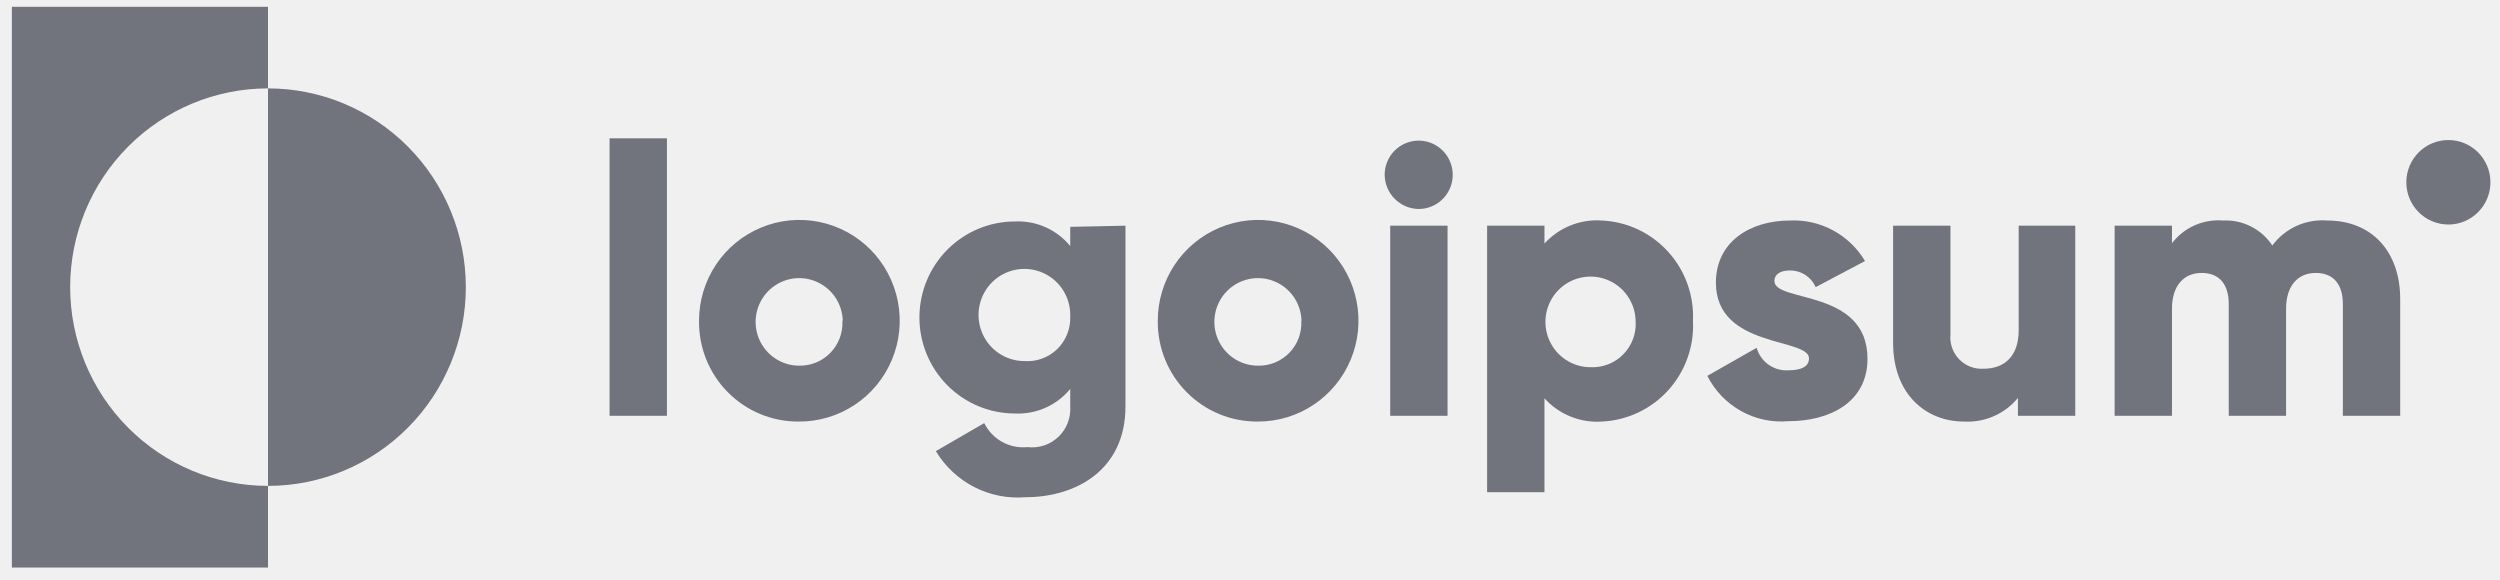
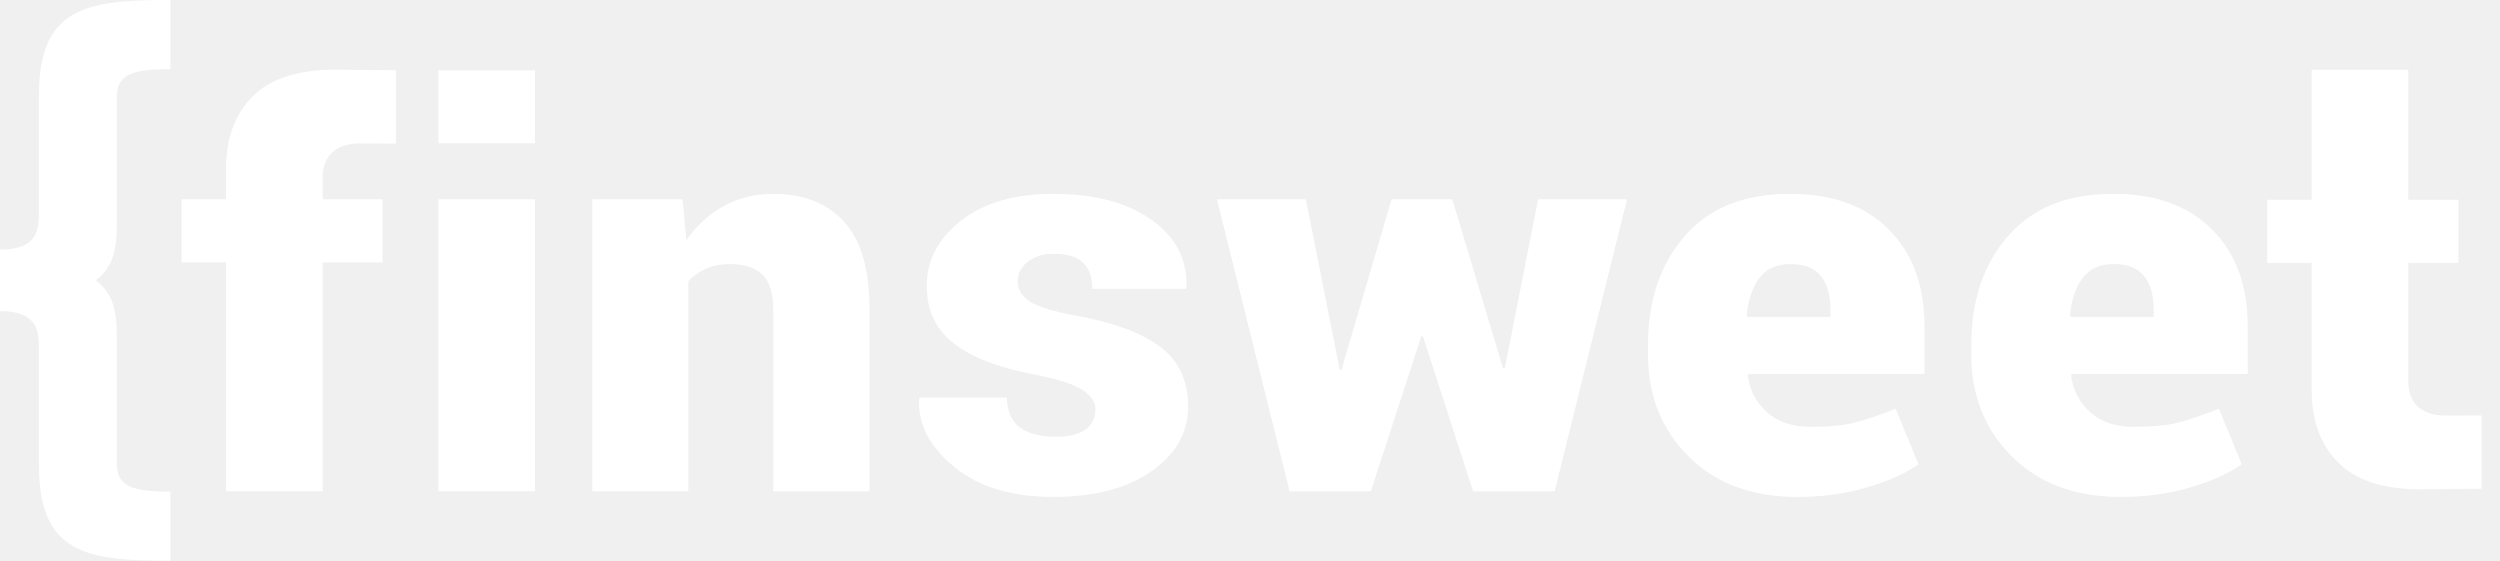
- <svg xmlns="http://www.w3.org/2000/svg" width="138" height="32" viewBox="0 0 138 32" fill="none">
-   <g opacity="0.6">
-     <path d="M33.648 7.635H36.814V22.952H33.648V7.635Z" fill="#1D2130" />
-     <path d="M38.586 17.705C38.586 16.603 38.912 15.526 39.522 14.61C40.132 13.694 40.999 12.981 42.013 12.561C43.027 12.14 44.143 12.032 45.218 12.249C46.294 12.467 47.28 13 48.054 13.781C48.827 14.563 49.352 15.557 49.562 16.639C49.773 17.721 49.658 18.84 49.234 19.857C48.81 20.873 48.095 21.74 47.18 22.348C46.265 22.955 45.191 23.276 44.094 23.27C43.367 23.276 42.645 23.135 41.972 22.857C41.299 22.579 40.689 22.169 40.176 21.651C39.663 21.133 39.258 20.517 38.985 19.839C38.712 19.161 38.577 18.436 38.586 17.705ZM46.521 17.705C46.508 17.23 46.357 16.769 46.085 16.38C45.813 15.991 45.433 15.691 44.993 15.518C44.552 15.345 44.071 15.306 43.608 15.406C43.146 15.507 42.723 15.742 42.393 16.082C42.063 16.422 41.84 16.853 41.752 17.32C41.664 17.787 41.715 18.27 41.899 18.708C42.083 19.145 42.391 19.519 42.785 19.782C43.18 20.045 43.642 20.185 44.115 20.185C44.437 20.192 44.757 20.131 45.055 20.008C45.353 19.884 45.622 19.7 45.846 19.467C46.069 19.235 46.243 18.958 46.356 18.655C46.468 18.352 46.517 18.028 46.5 17.705H46.521Z" fill="#1D2130" />
-     <path d="M62.126 12.458V22.433C62.126 25.952 59.383 27.446 56.608 27.446C55.629 27.527 54.647 27.332 53.773 26.882C52.899 26.433 52.167 25.747 51.659 24.902L54.329 23.355C54.545 23.793 54.889 24.154 55.315 24.391C55.741 24.628 56.229 24.729 56.713 24.68C57.022 24.718 57.335 24.687 57.63 24.59C57.926 24.492 58.196 24.33 58.422 24.115C58.648 23.901 58.824 23.639 58.937 23.348C59.05 23.057 59.098 22.744 59.077 22.433V21.468C58.708 21.917 58.241 22.273 57.712 22.508C57.182 22.744 56.606 22.852 56.027 22.825C54.628 22.825 53.286 22.266 52.297 21.273C51.308 20.279 50.752 18.93 50.752 17.525C50.752 16.119 51.308 14.771 52.297 13.777C53.286 12.783 54.628 12.225 56.027 12.225C56.606 12.197 57.182 12.306 57.712 12.541C58.241 12.777 58.708 13.133 59.077 13.582V12.522L62.126 12.458ZM59.077 17.493C59.098 16.986 58.967 16.484 58.702 16.052C58.437 15.62 58.049 15.277 57.589 15.069C57.128 14.86 56.616 14.794 56.118 14.88C55.62 14.966 55.159 15.199 54.794 15.55C54.43 15.902 54.178 16.354 54.071 16.85C53.965 17.347 54.008 17.863 54.197 18.334C54.385 18.805 54.709 19.209 55.127 19.494C55.546 19.778 56.039 19.931 56.544 19.931C56.874 19.955 57.205 19.909 57.516 19.796C57.827 19.684 58.111 19.507 58.35 19.277C58.588 19.047 58.776 18.77 58.901 18.462C59.027 18.155 59.086 17.825 59.077 17.493Z" fill="#1D2130" />
-     <path d="M63.909 17.705C63.909 16.604 64.234 15.527 64.843 14.612C65.453 13.697 66.318 12.983 67.331 12.563C68.344 12.142 69.458 12.032 70.533 12.248C71.608 12.463 72.595 12.994 73.369 13.774C74.143 14.553 74.67 15.546 74.883 16.626C75.095 17.706 74.984 18.825 74.563 19.842C74.142 20.859 73.431 21.727 72.518 22.337C71.606 22.948 70.534 23.272 69.438 23.27C68.709 23.277 67.986 23.138 67.311 22.861C66.637 22.583 66.024 22.174 65.509 21.655C64.994 21.137 64.587 20.52 64.312 19.842C64.038 19.164 63.901 18.437 63.909 17.705ZM71.844 17.705C71.831 17.23 71.679 16.768 71.407 16.379C71.135 15.99 70.754 15.69 70.313 15.517C69.872 15.344 69.39 15.306 68.927 15.407C68.464 15.508 68.042 15.744 67.712 16.086C67.382 16.427 67.16 16.859 67.074 17.326C66.987 17.794 67.04 18.277 67.225 18.715C67.41 19.153 67.72 19.526 68.116 19.787C68.511 20.049 68.975 20.187 69.448 20.185C69.77 20.192 70.09 20.131 70.388 20.008C70.686 19.884 70.955 19.7 71.179 19.467C71.403 19.235 71.576 18.958 71.689 18.655C71.801 18.352 71.85 18.028 71.833 17.705H71.844Z" fill="#1D2130" />
-     <path d="M76.433 9.649C76.433 9.276 76.543 8.911 76.75 8.601C76.956 8.29 77.25 8.049 77.593 7.906C77.936 7.763 78.314 7.726 78.678 7.798C79.042 7.871 79.377 8.051 79.639 8.315C79.902 8.579 80.081 8.915 80.153 9.281C80.226 9.647 80.189 10.026 80.047 10.371C79.904 10.716 79.664 11.01 79.355 11.218C79.046 11.425 78.683 11.536 78.311 11.536C77.815 11.53 77.341 11.33 76.99 10.977C76.638 10.624 76.439 10.148 76.433 9.649ZM76.739 12.458H79.905V22.952H76.739V12.458Z" fill="#1D2130" />
-     <path d="M93.452 17.705C93.488 18.403 93.385 19.101 93.151 19.759C92.917 20.417 92.556 21.022 92.088 21.539C91.62 22.057 91.055 22.476 90.426 22.773C89.796 23.07 89.114 23.239 88.419 23.27C87.83 23.309 87.239 23.215 86.691 22.992C86.143 22.77 85.651 22.427 85.254 21.987V27.171H82.089V12.458H85.254V13.444C85.652 13.006 86.144 12.664 86.692 12.444C87.24 12.223 87.831 12.13 88.419 12.172C89.112 12.203 89.791 12.371 90.418 12.666C91.046 12.961 91.609 13.377 92.076 13.891C92.544 14.405 92.906 15.006 93.142 15.661C93.378 16.315 93.484 17.01 93.452 17.705ZM90.287 17.705C90.275 17.213 90.118 16.735 89.836 16.332C89.555 15.929 89.161 15.618 88.704 15.439C88.248 15.259 87.749 15.22 87.27 15.324C86.79 15.428 86.353 15.673 86.011 16.026C85.67 16.379 85.44 16.826 85.35 17.31C85.26 17.794 85.314 18.294 85.506 18.747C85.698 19.201 86.019 19.587 86.428 19.858C86.837 20.129 87.317 20.272 87.807 20.27C88.143 20.285 88.478 20.227 88.79 20.102C89.103 19.978 89.385 19.788 89.619 19.546C89.853 19.303 90.034 19.014 90.149 18.697C90.264 18.38 90.311 18.042 90.287 17.705Z" fill="#1D2130" />
-     <path d="M103.085 19.804C103.085 22.221 100.975 23.249 98.738 23.249C97.826 23.331 96.91 23.137 96.109 22.691C95.308 22.245 94.658 21.568 94.244 20.747L96.966 19.2C97.074 19.578 97.308 19.907 97.628 20.133C97.949 20.359 98.337 20.467 98.728 20.44C99.477 20.44 99.857 20.207 99.857 19.783C99.857 18.627 94.718 19.242 94.718 15.606C94.718 13.317 96.639 12.172 98.812 12.172C99.638 12.135 100.459 12.323 101.187 12.717C101.916 13.111 102.524 13.695 102.948 14.408L100.226 15.85C100.106 15.576 99.909 15.344 99.66 15.18C99.411 15.017 99.12 14.929 98.823 14.928C98.274 14.928 97.947 15.14 97.947 15.511C97.947 16.719 103.085 15.924 103.085 19.804Z" fill="#1D2130" />
-     <path d="M114.554 12.458V22.952H111.389V21.966C111.03 22.403 110.573 22.748 110.056 22.974C109.539 23.201 108.977 23.302 108.414 23.27C106.303 23.27 104.499 21.754 104.499 18.924V12.458H107.665V18.447C107.64 18.697 107.669 18.95 107.751 19.188C107.833 19.426 107.965 19.643 108.139 19.824C108.312 20.006 108.523 20.147 108.756 20.239C108.99 20.33 109.24 20.37 109.49 20.355C110.629 20.355 111.431 19.677 111.431 18.235V12.458H114.554Z" fill="#1D2130" />
-     <path d="M132.491 16.507V22.952H129.326V16.783C129.326 15.723 128.83 15.066 127.828 15.066C126.825 15.066 126.192 15.797 126.192 17.037V22.952H123.027V16.783C123.027 15.723 122.531 15.066 121.529 15.066C120.526 15.066 119.893 15.797 119.893 17.037V22.952H116.728V12.458H119.893V13.423C120.221 12.996 120.649 12.659 121.139 12.441C121.629 12.222 122.166 12.13 122.7 12.172C123.235 12.144 123.769 12.256 124.248 12.498C124.727 12.739 125.135 13.102 125.433 13.55C125.78 13.082 126.241 12.71 126.77 12.469C127.3 12.228 127.881 12.126 128.461 12.172C130.93 12.172 132.491 13.889 132.491 16.507Z" fill="#1D2130" />
-     <path d="M14.794 4.879V0.374H0.655V31.326H14.794V26.821C11.897 26.821 9.12 25.665 7.072 23.608C5.024 21.55 3.873 18.76 3.873 15.85C3.873 12.94 5.024 10.15 7.072 8.092C9.12 6.035 11.897 4.879 14.794 4.879Z" fill="#1D2130" />
-     <path d="M14.794 4.879V26.821C17.69 26.821 20.467 25.665 22.515 23.608C24.563 21.55 25.714 18.76 25.714 15.85C25.714 12.94 24.563 10.15 22.515 8.092C20.467 6.035 17.69 4.879 14.794 4.879Z" fill="#1D2130" />
-     <path d="M135.15 12.394C136.432 12.394 137.472 11.35 137.472 10.062C137.472 8.774 136.432 7.73 135.15 7.73C133.868 7.73 132.829 8.774 132.829 10.062C132.829 11.35 133.868 12.394 135.15 12.394Z" fill="#1D2130" />
-   </g>
+ <svg xmlns="http://www.w3.org/2000/svg" width="107" height="24" viewBox="0 0 107 24" fill="none">
+   <path d="M1.667 4.078V8.978C1.667 9.781 1.667 10.684 0 10.684V12.008V12.026V13.316C1.667 13.316 1.667 14.219 1.667 15.023V19.922C1.667 23.724 3.751 24 7.293 24V21.043C5.626 21.043 5.001 20.797 5.001 19.849V14.998C5.001 13.878 5.078 12.707 4.1 12C5.078 11.293 5.001 10.123 5.001 9.002V4.152C5.001 3.204 5.626 2.958 7.293 2.958V7.01673e-07C3.751 -0.001 1.667 0.276 1.667 4.078ZM11.041 3.92C10.131 4.689 9.675 5.794 9.675 7.235V8.528H7.773V11.231H9.675V21.027H13.81V11.231H16.371V8.528H13.81V7.606C13.81 7.136 13.948 6.774 14.224 6.52C14.501 6.266 14.896 6.139 15.408 6.139C15.659 6.139 16.945 6.144 16.945 6.144V3.007C16.945 3.007 14.65 2.982 14.322 2.982C13.323 2.982 11.952 3.149 11.041 3.92ZM18.763 6.132H22.898V3.007H18.763V6.132ZM18.763 21.027H22.898V8.528H18.763V21.027ZM33.095 8.297C32.314 8.297 31.607 8.473 30.973 8.823C30.338 9.173 29.806 9.661 29.375 10.284L29.216 8.528H25.349V21.027H29.46V12.041C29.671 11.809 29.926 11.627 30.222 11.498C30.519 11.368 30.858 11.301 31.241 11.301C31.851 11.301 32.312 11.45 32.625 11.746C32.938 12.043 33.095 12.548 33.095 13.265V21.028H37.218V13.277C37.218 11.543 36.853 10.28 36.126 9.487C35.398 8.694 34.388 8.297 33.095 8.297ZM49.686 14.865C48.909 14.268 47.715 13.819 46.106 13.518C45.081 13.335 44.4 13.126 44.063 12.894C43.725 12.664 43.556 12.382 43.556 12.051C43.556 11.704 43.703 11.421 43.995 11.197C44.288 10.973 44.65 10.861 45.081 10.861C45.666 10.861 46.091 10.989 46.355 11.243C46.619 11.497 46.752 11.871 46.752 12.363H50.752L50.777 12.294C50.826 11.114 50.33 10.155 49.289 9.412C48.248 8.668 46.849 8.296 45.093 8.296C43.425 8.296 42.104 8.68 41.128 9.447C40.153 10.213 39.665 11.146 39.665 12.247C39.665 13.286 40.055 14.107 40.836 14.707C41.616 15.309 42.775 15.751 44.312 16.036C45.288 16.229 45.961 16.446 46.331 16.688C46.701 16.931 46.886 17.207 46.886 17.514C46.886 17.891 46.743 18.183 46.459 18.386C46.174 18.59 45.756 18.693 45.203 18.693C44.536 18.693 44.021 18.561 43.66 18.3C43.298 18.039 43.109 17.611 43.093 17.018H39.36L39.336 17.087C39.288 18.15 39.785 19.113 40.831 19.975C41.875 20.838 43.296 21.269 45.093 21.269C46.825 21.269 48.218 20.905 49.271 20.177C50.324 19.449 50.851 18.524 50.851 17.399C50.851 16.306 50.462 15.461 49.686 14.865ZM64.403 15.771H64.33L62.159 8.529H59.56L57.414 15.83H57.341L55.889 8.529H52.084L55.194 21.028H58.671L60.829 14.398H60.902L63.049 21.028H66.538L69.636 8.529H65.831L64.403 15.771ZM76.635 8.297C74.676 8.289 73.168 8.888 72.116 10.094C71.062 11.299 70.535 12.852 70.535 14.754V15.194C70.535 16.934 71.115 18.382 72.273 19.537C73.432 20.693 74.983 21.27 76.927 21.27C77.976 21.27 78.958 21.138 79.873 20.872C80.787 20.607 81.534 20.274 82.111 19.873L81.135 17.493C80.42 17.779 79.828 17.978 79.36 18.094C78.892 18.211 78.268 18.268 77.487 18.268C76.715 18.268 76.097 18.062 75.634 17.65C75.17 17.237 74.894 16.712 74.804 16.073L74.829 16.003H82.366V13.957C82.366 12.217 81.858 10.839 80.842 9.822C79.827 8.805 78.424 8.297 76.635 8.297ZM78.343 13.565H74.793L74.757 13.508C74.822 12.838 75.003 12.302 75.3 11.902C75.597 11.502 76.042 11.302 76.636 11.302C77.222 11.302 77.651 11.471 77.929 11.81C78.206 12.149 78.344 12.634 78.344 13.265L78.343 13.565ZM90.47 8.297C88.51 8.289 87.004 8.888 85.951 10.094C84.898 11.299 84.371 12.852 84.371 14.754V15.194C84.371 16.934 84.95 18.382 86.109 19.537C87.268 20.693 88.819 21.27 90.762 21.27C91.811 21.27 92.793 21.138 93.709 20.872C94.624 20.607 95.37 20.274 95.947 19.873L94.971 17.493C94.255 17.779 93.664 17.978 93.196 18.094C92.727 18.211 92.104 18.268 91.323 18.268C90.551 18.268 89.933 18.062 89.469 17.65C89.005 17.237 88.73 16.712 88.64 16.073L88.664 16.003H96.202V13.957C96.202 12.217 95.693 10.839 94.677 9.822C93.661 8.805 92.259 8.297 90.47 8.297ZM92.177 13.565H88.629L88.592 13.508C88.657 12.838 88.838 12.302 89.135 11.902C89.431 11.502 89.876 11.302 90.47 11.302C91.056 11.302 91.487 11.471 91.764 11.81C92.041 12.149 92.179 12.634 92.179 13.265V13.566H92.177V13.565ZM104.672 17.785C104.16 17.785 103.765 17.659 103.489 17.405C103.212 17.151 103.074 16.788 103.074 16.318V11.253H105.219V8.549H103.074V2.987H98.939V8.549H97.036V11.253H98.939V16.689C98.939 18.13 99.394 19.235 100.305 20.005C101.215 20.776 102.586 20.943 103.585 20.943C103.914 20.943 106.209 20.918 106.209 20.918V17.782C106.209 17.782 104.925 17.785 104.672 17.785Z" fill="white" />
</svg>
